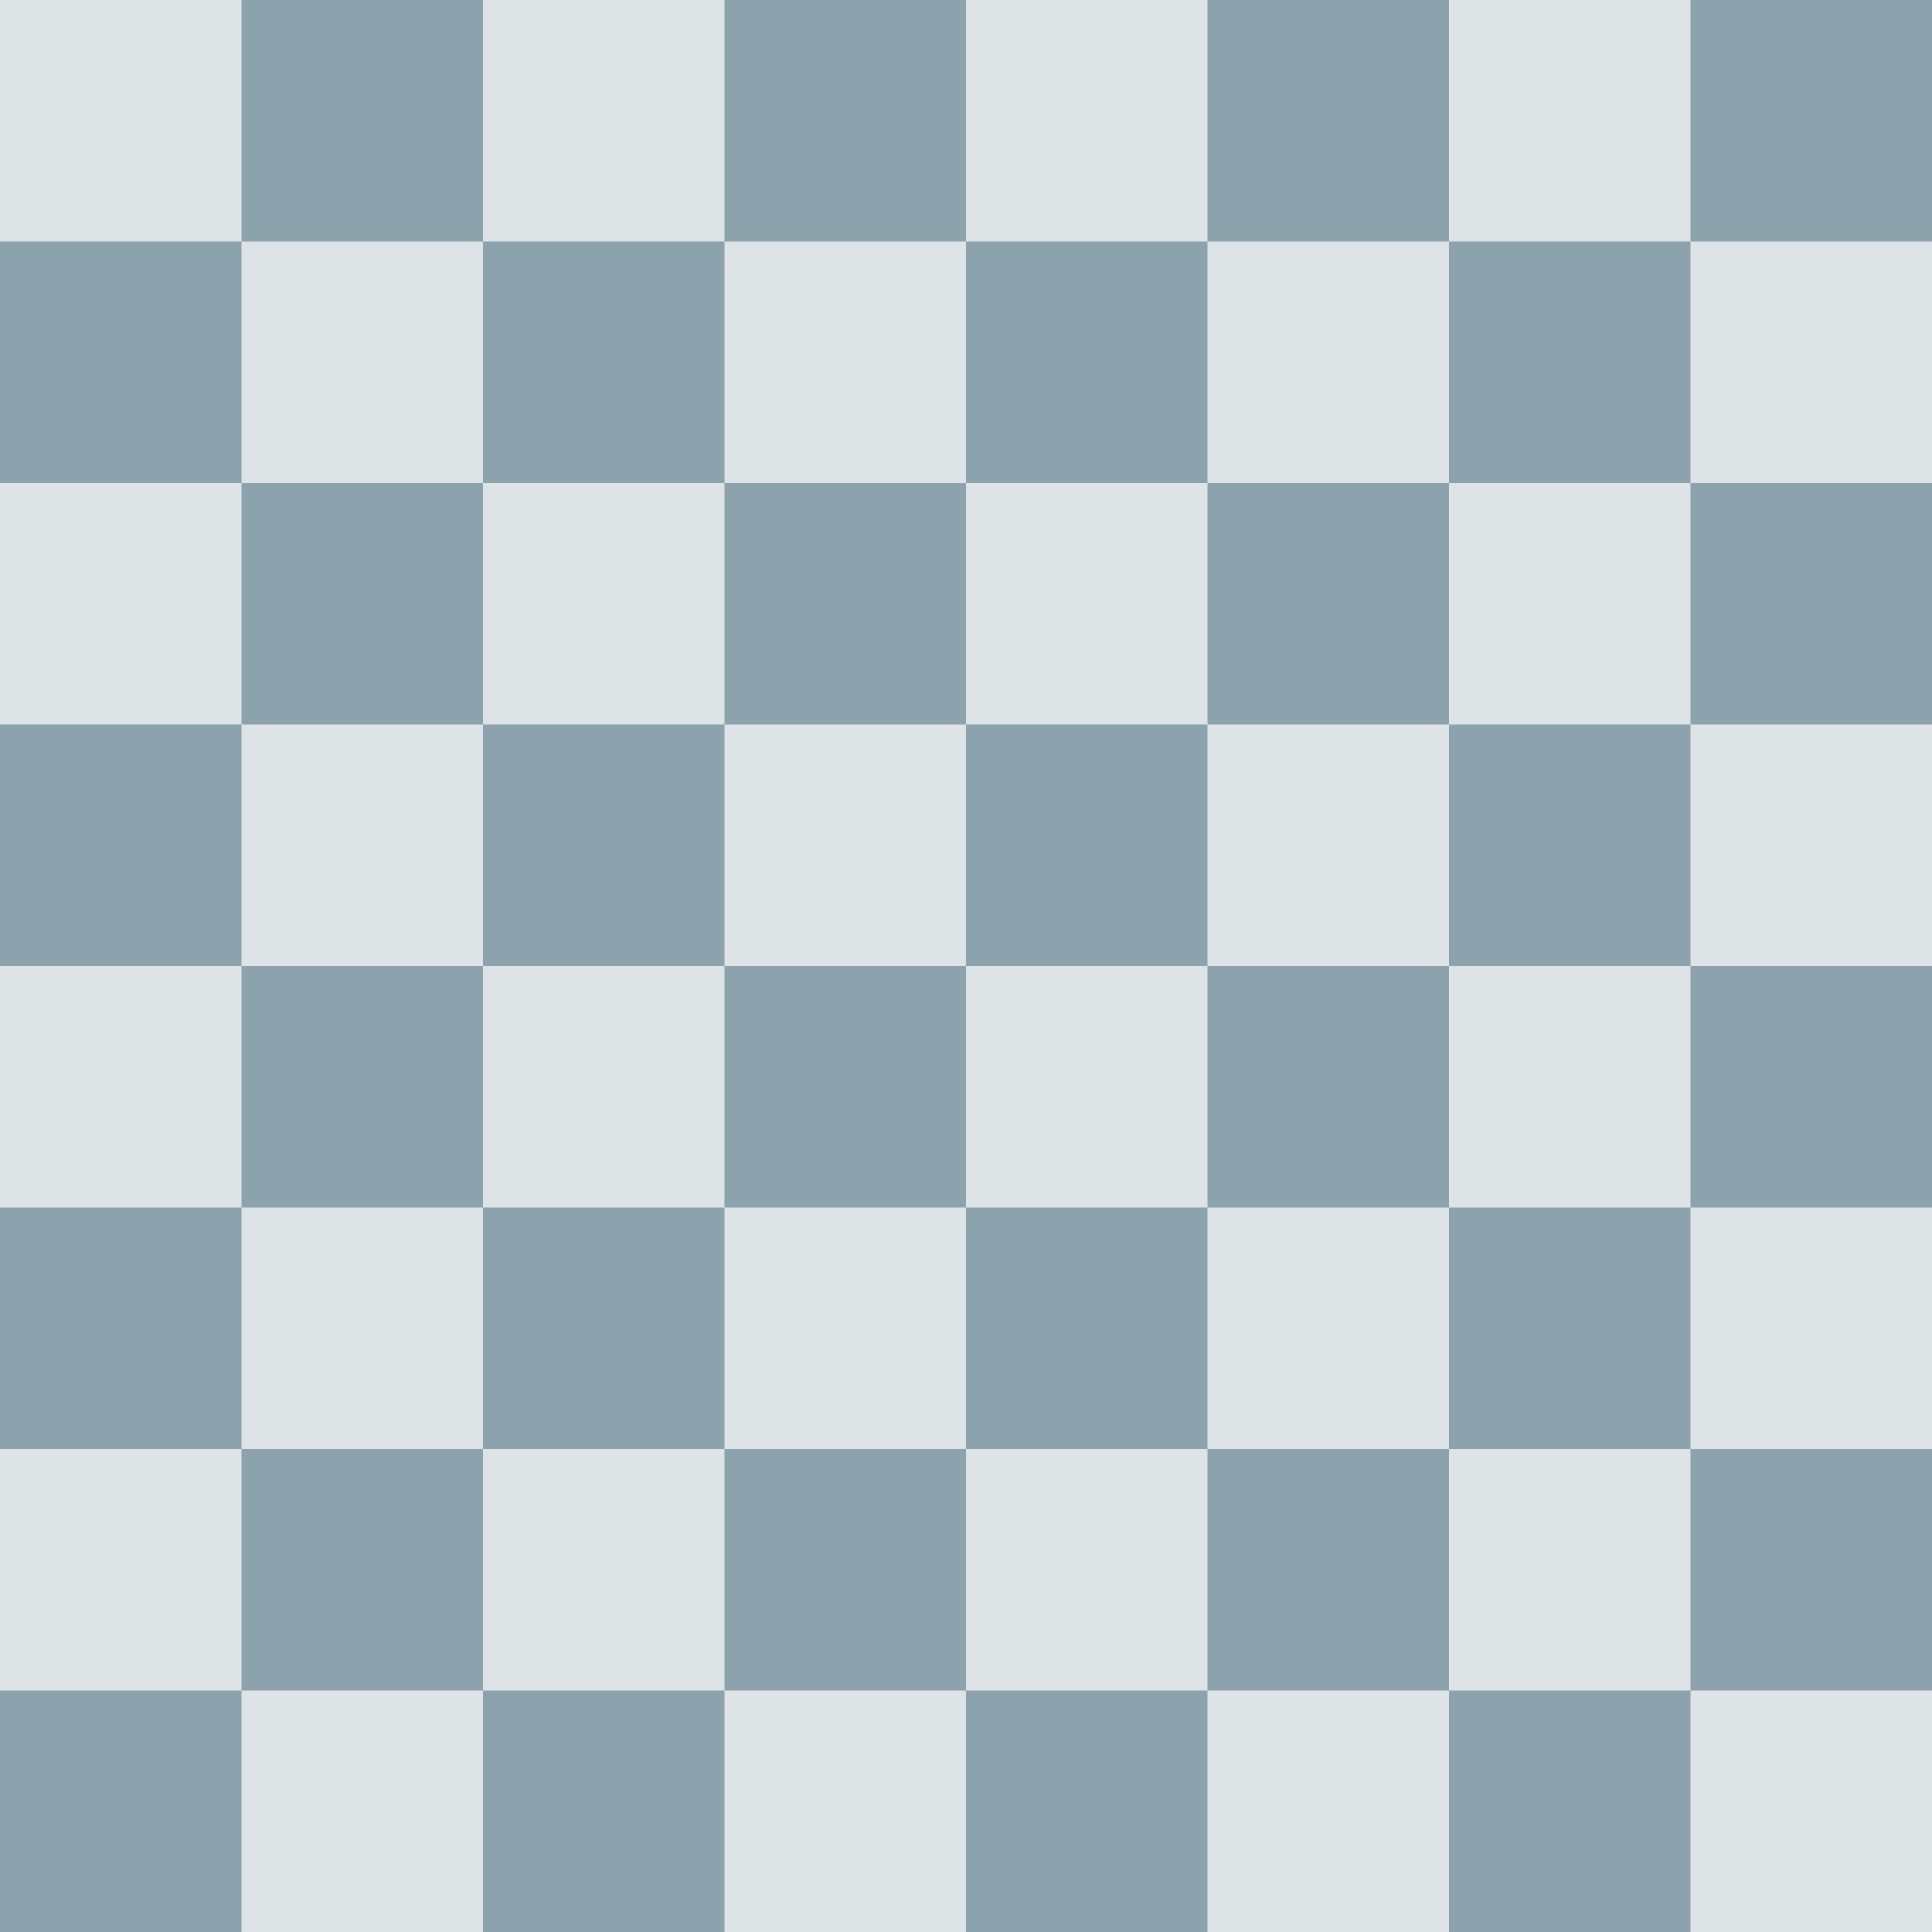
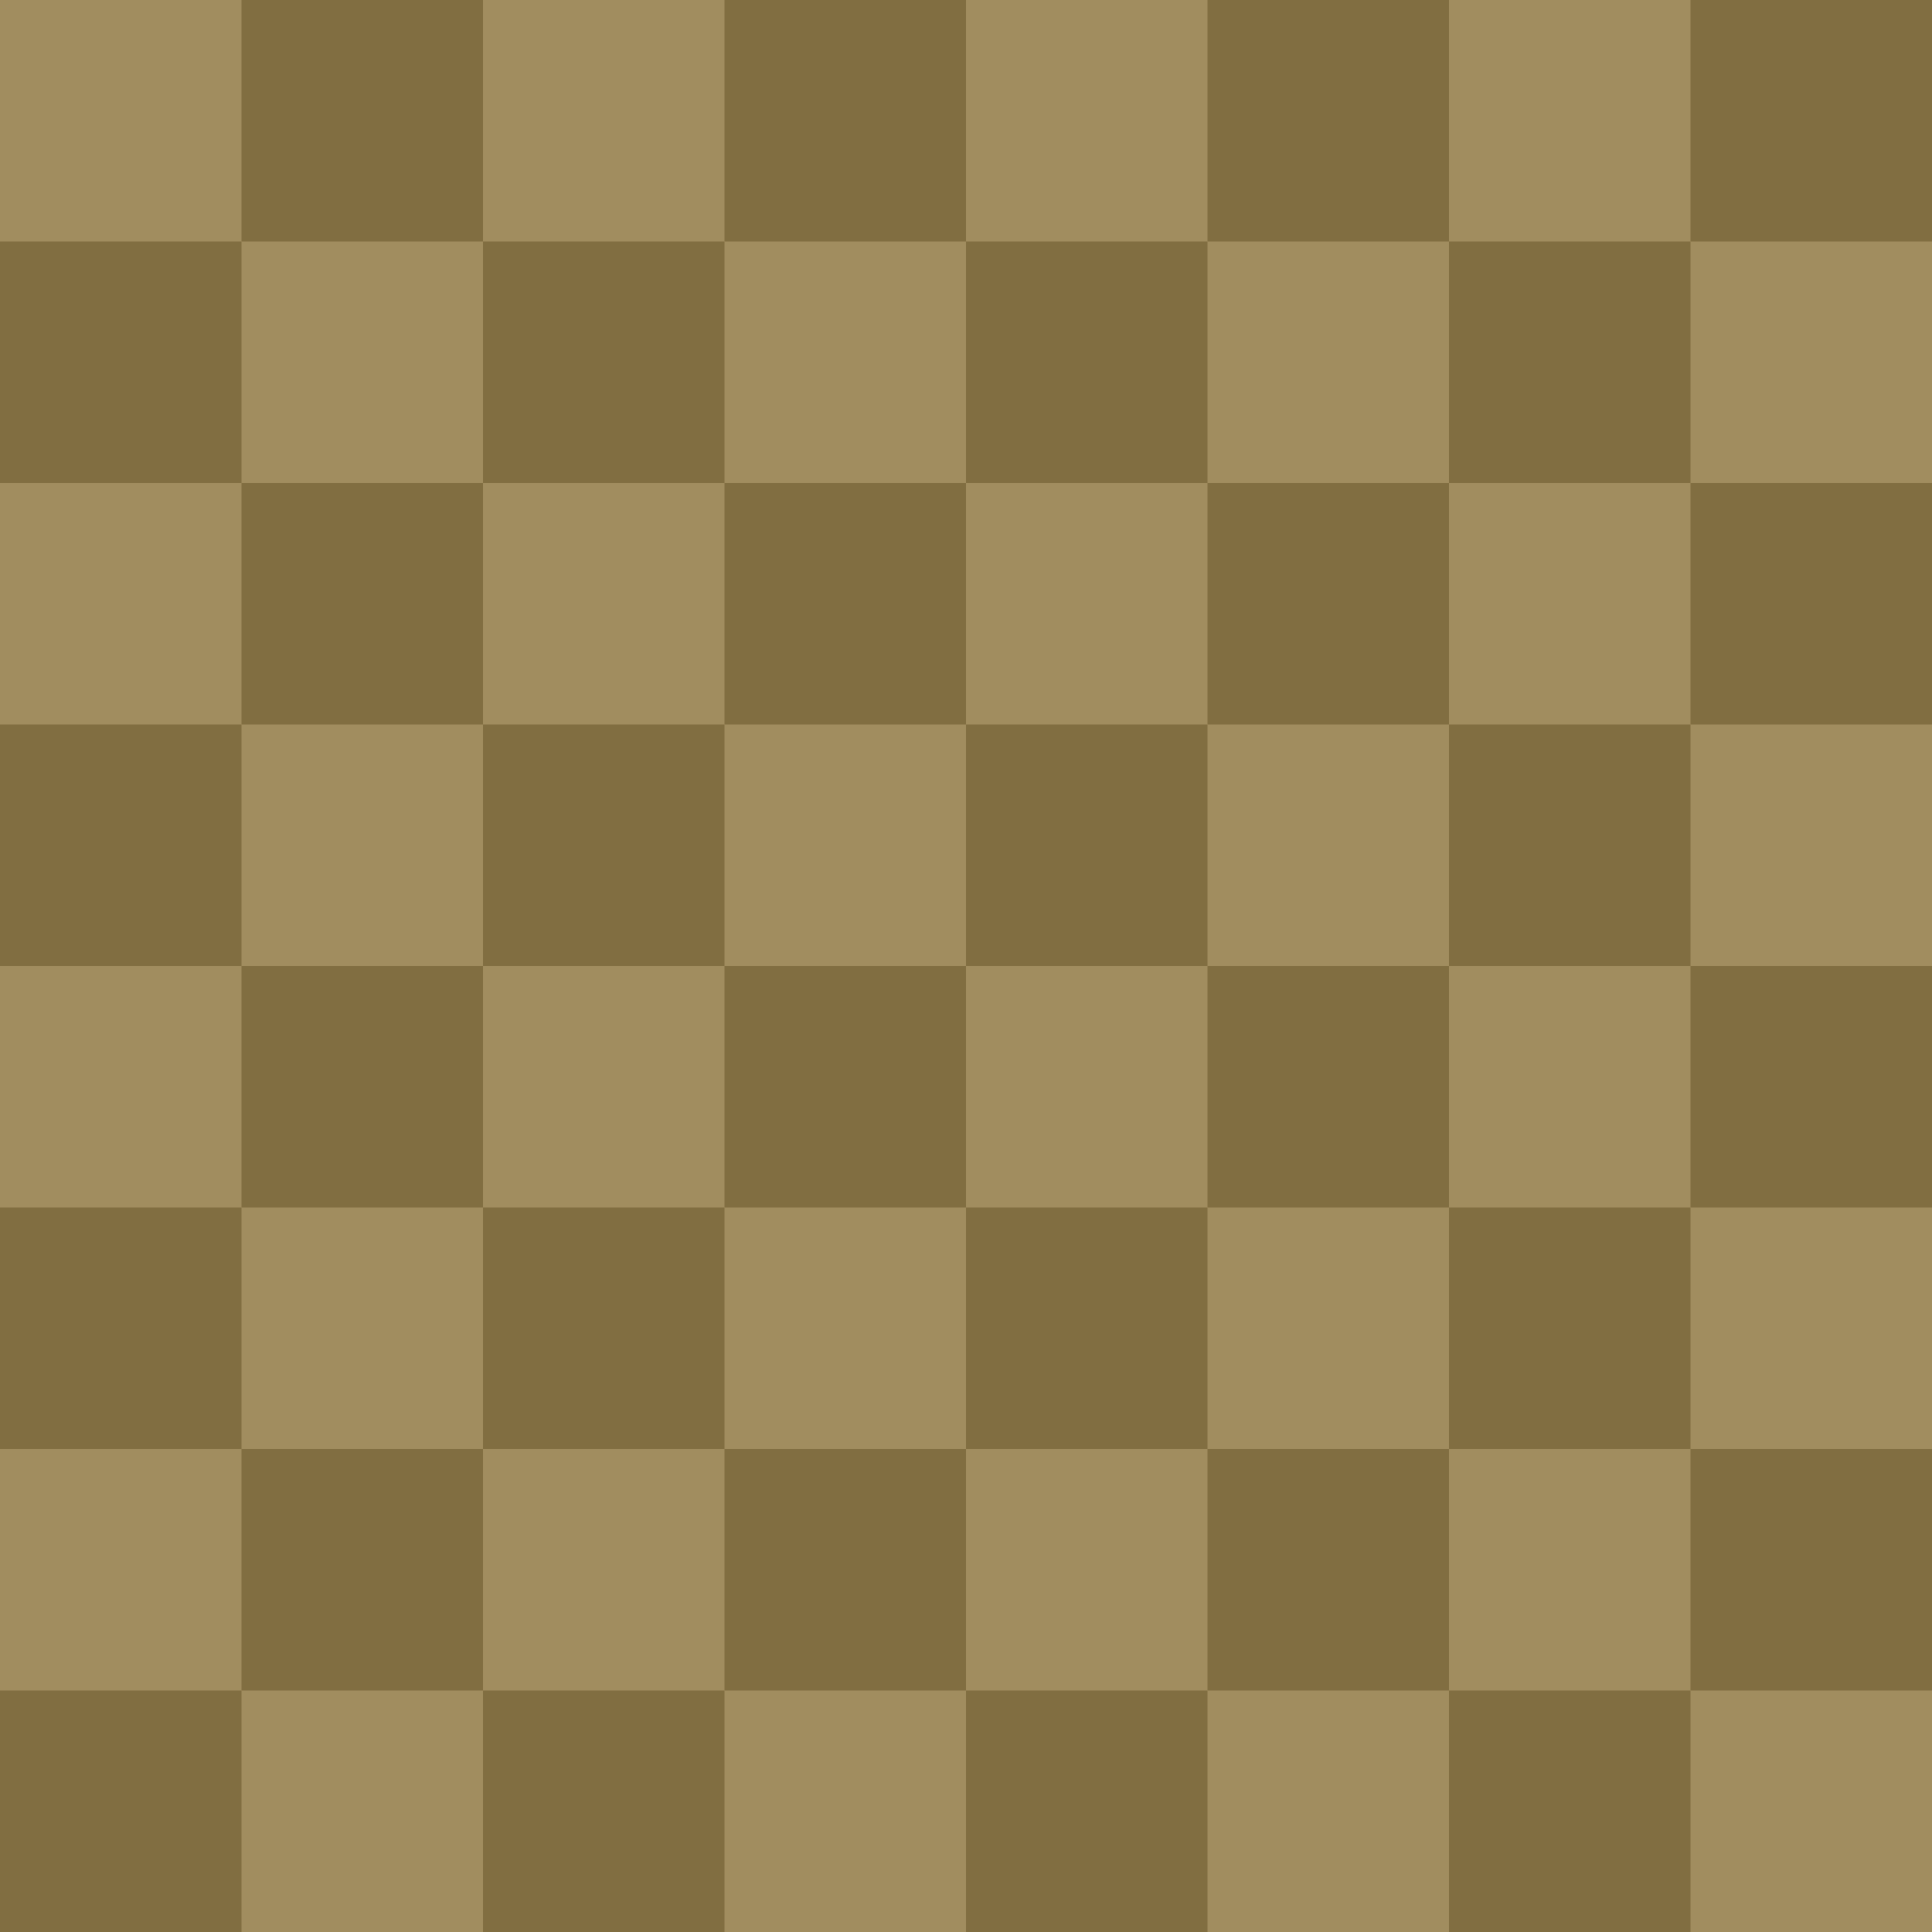
<svg xmlns="http://www.w3.org/2000/svg" xmlns:xlink="http://www.w3.org/1999/xlink" version="1.1" viewBox="0 0 800 800">
  <g id="brown-board">
-     <g id="Light" fill="#dee3e6">
+     <g id="Light" fill="#a18d5f">
      <rect width="800" height="800" />
    </g>
    <g id="Frame" fill="none">
      <rect width="800" height="800" />
    </g>
-     <g id="Dark" fill="#8ca2ad">
+     <g id="Dark" fill="#816e41">
      <g id="raz">
        <g id="dva">
          <g id="tri">
            <rect x="100" width="100" height="100" />
            <rect x="300" width="100" height="100" />
            <rect x="500" width="100" height="100" />
            <rect x="700" width="100" height="100" />
          </g>
          <use transform="translate(-100,100)" xlink:href="#tri" />
        </g>
        <use transform="translate(0,200)" xlink:href="#dva" />
      </g>
      <use transform="translate(0,400)" xlink:href="#raz" />
    </g>
  </g>
</svg>
